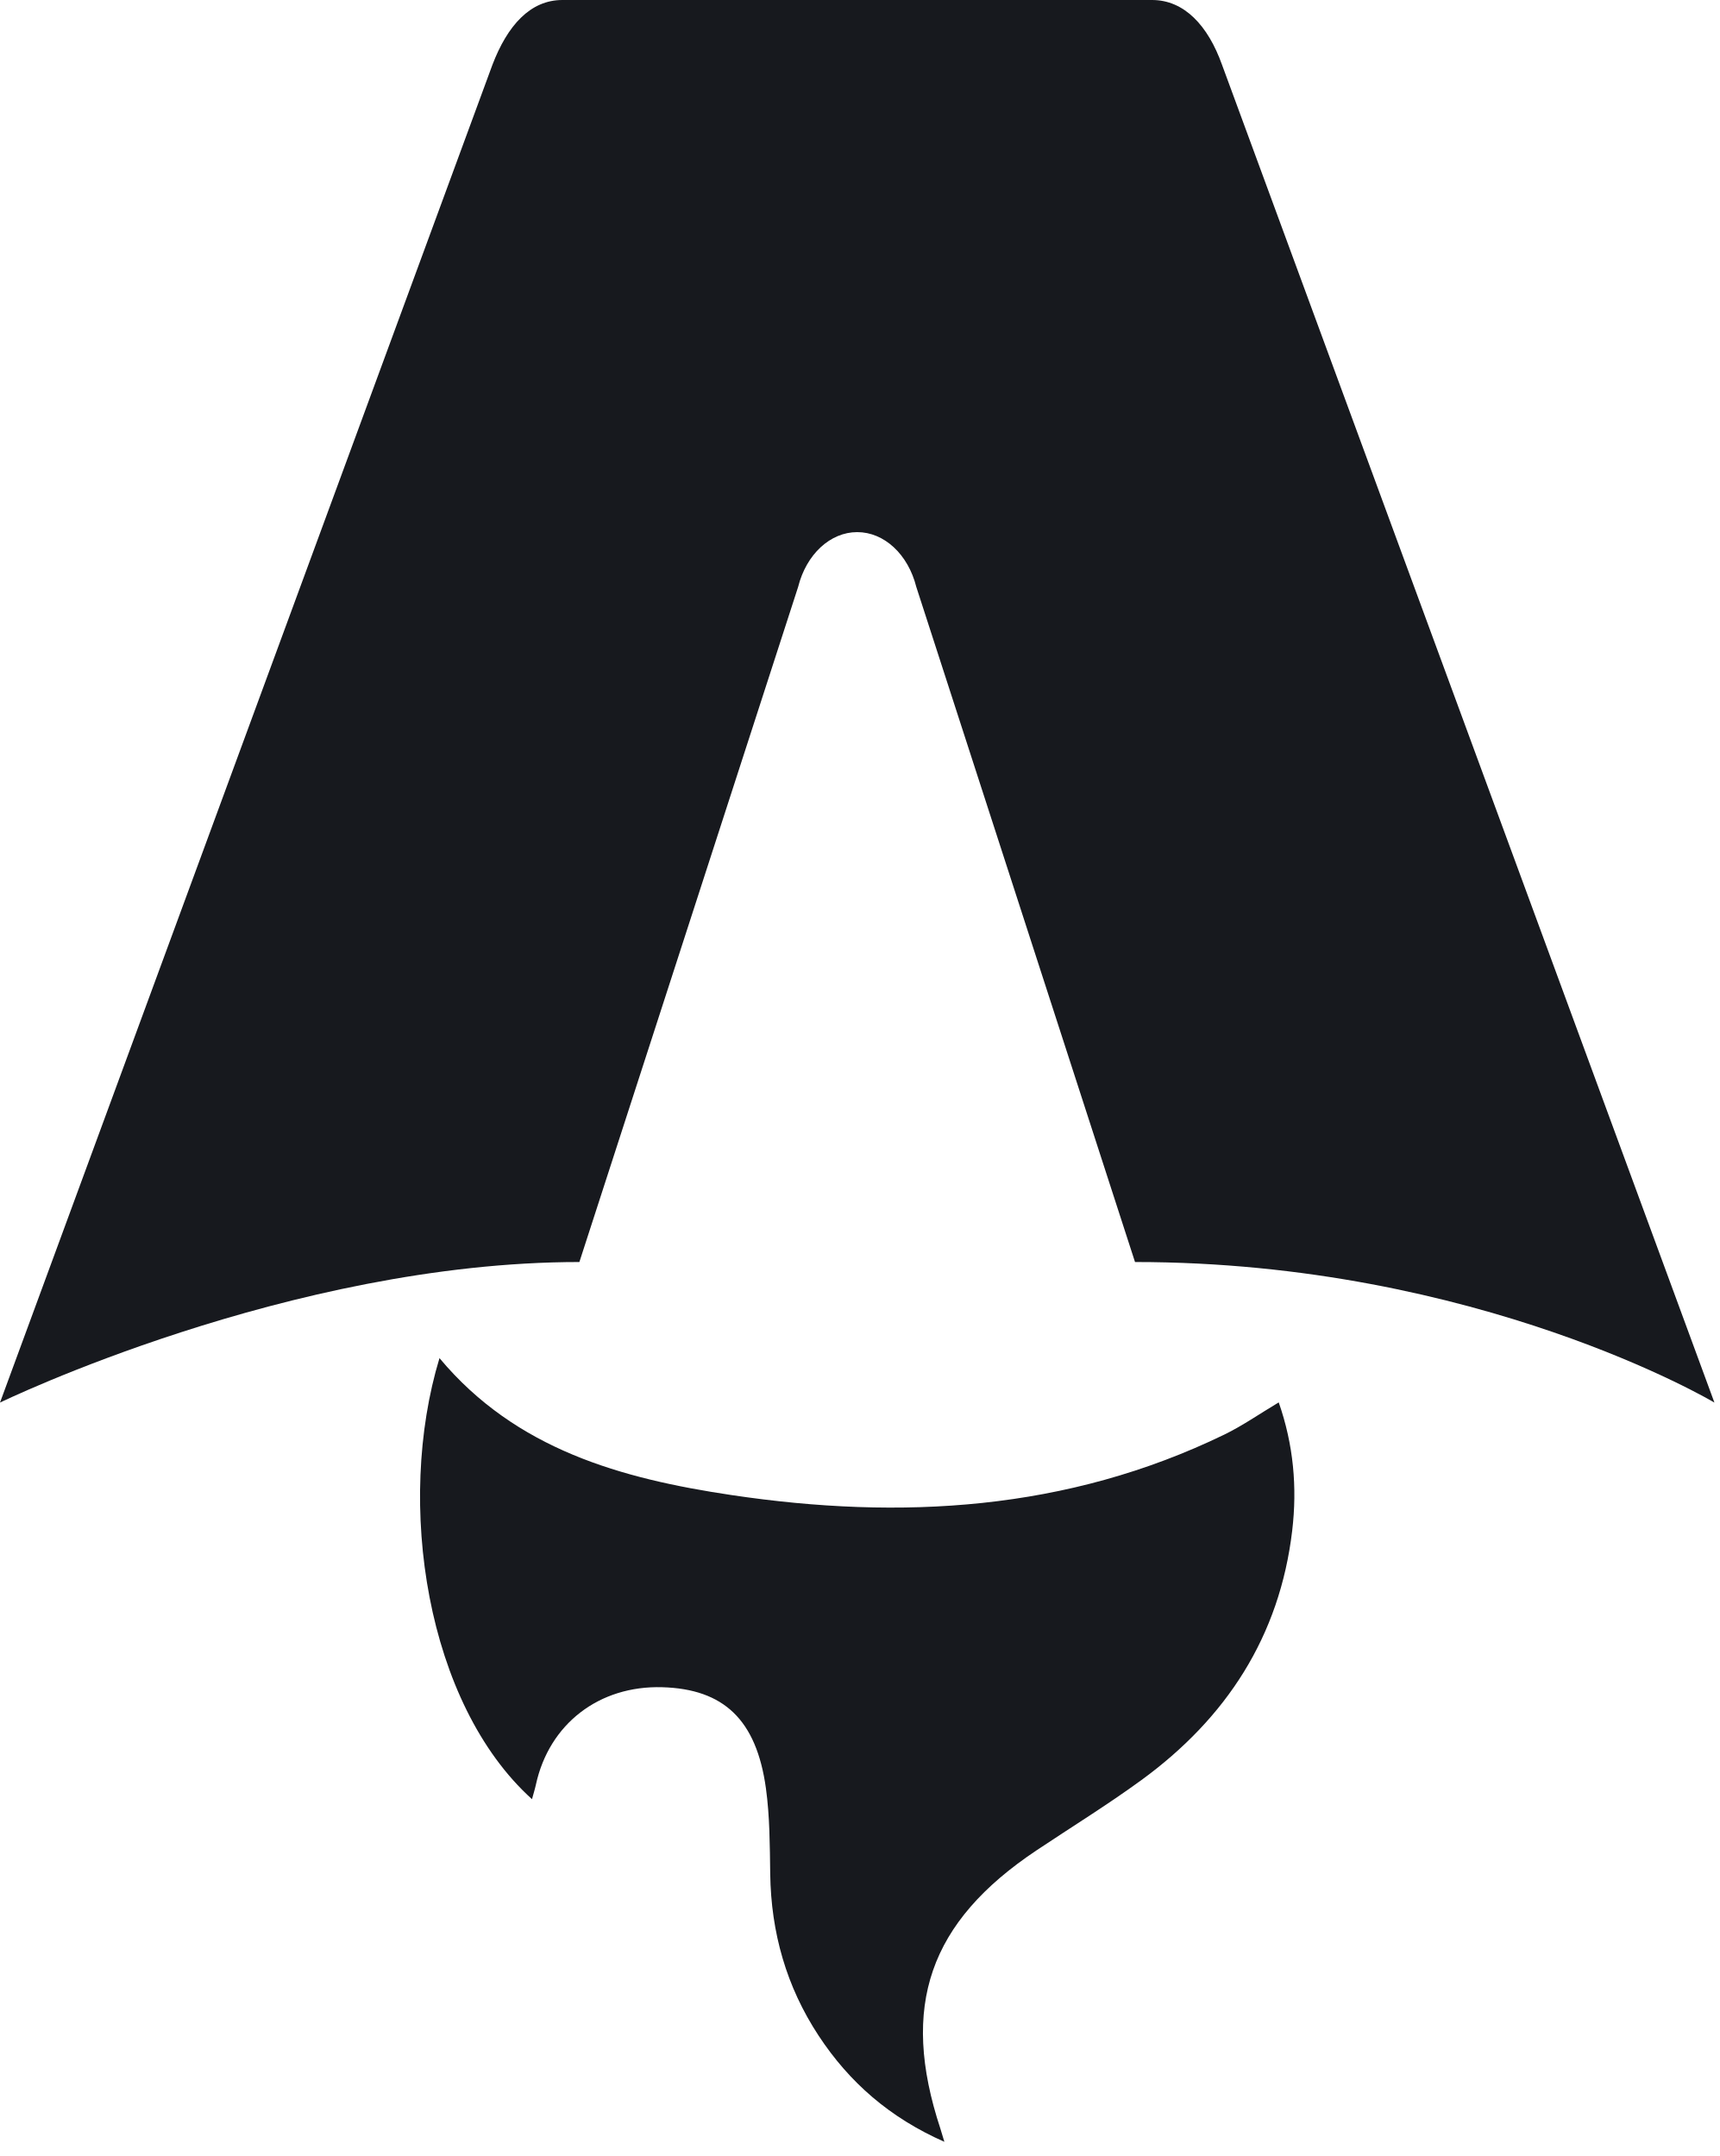
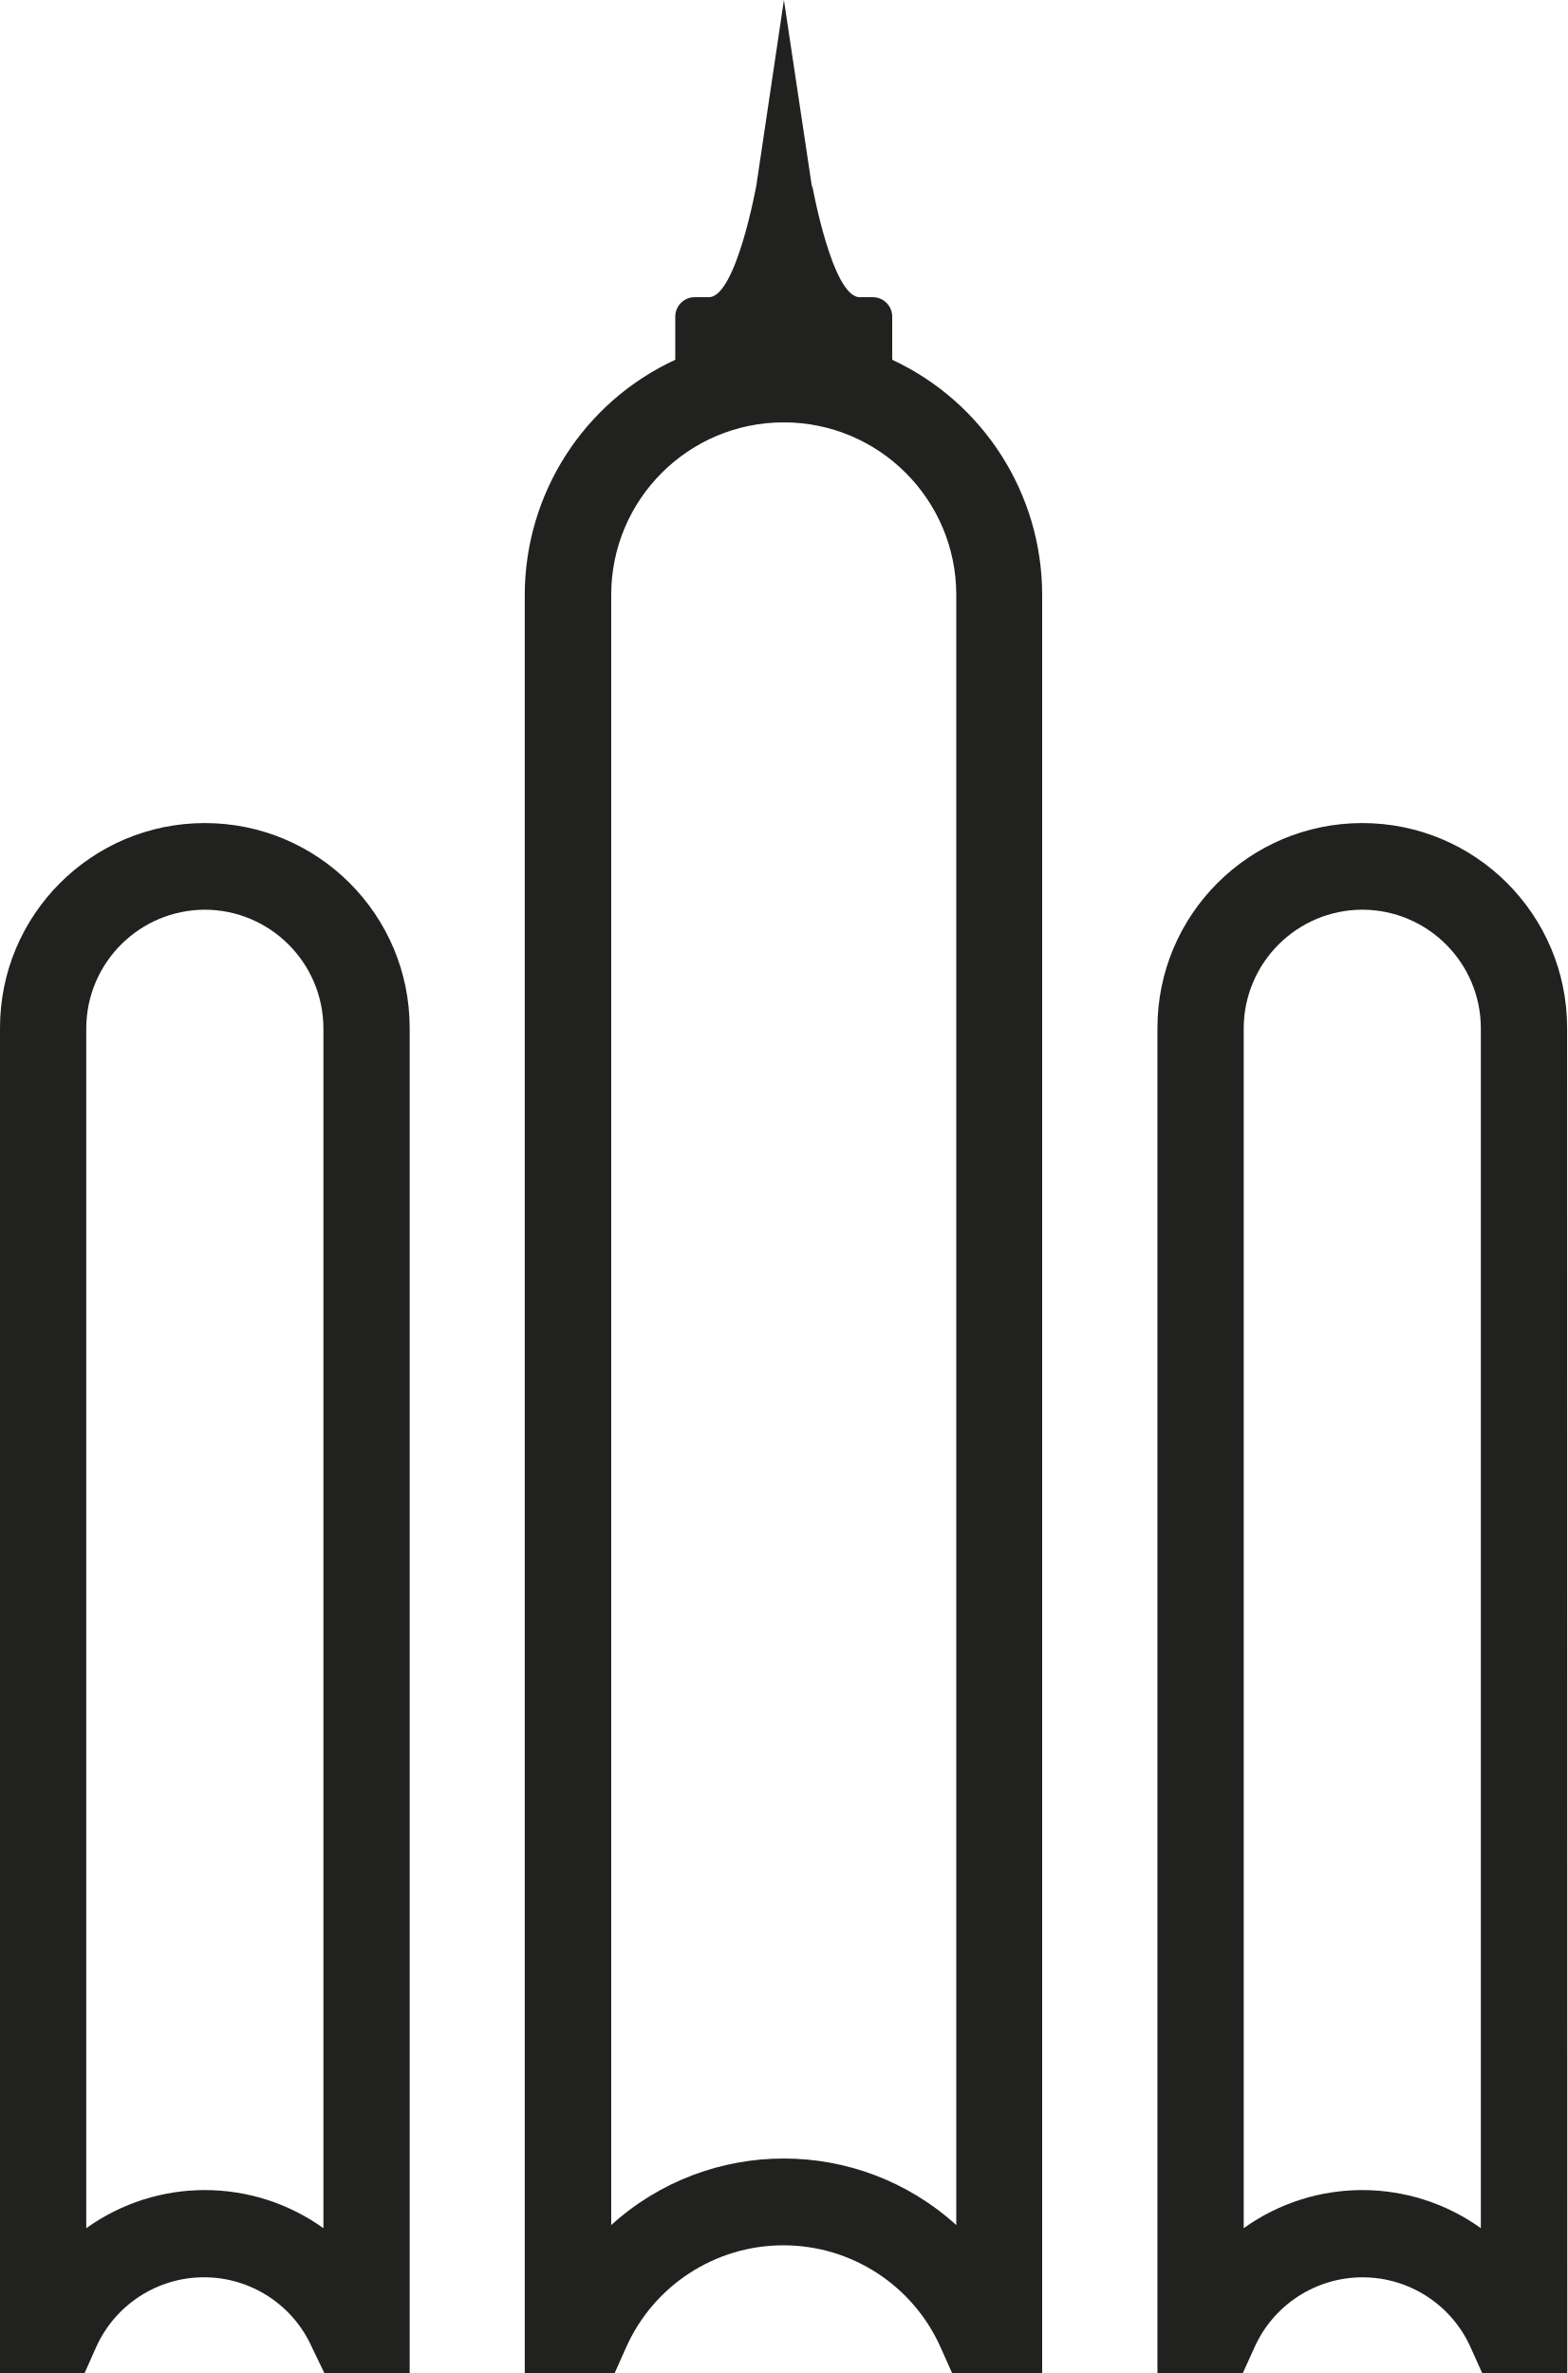
- <svg xmlns="http://www.w3.org/2000/svg" width="63" height="79" viewBox="0 0 63 79" fill="none">
-   <path d="M19.492 65.928C15.617 62.432 14.485 55.086 16.1 49.764C18.9 53.119 22.779 54.182 26.798 54.782C33.001 55.708 39.094 55.362 44.856 52.564C45.516 52.243 46.125 51.817 46.845 51.386C47.386 52.934 47.527 54.497 47.338 56.088C46.879 59.962 44.925 62.954 41.818 65.223C40.575 66.13 39.26 66.941 37.977 67.797C34.035 70.426 32.968 73.51 34.449 77.995C34.485 78.104 34.516 78.213 34.596 78.48C32.583 77.591 31.112 76.296 29.992 74.595C28.809 72.798 28.246 70.811 28.216 68.662C28.201 67.615 28.201 66.56 28.059 65.528C27.711 63.014 26.514 61.888 24.261 61.823C21.948 61.756 20.118 63.167 19.633 65.389C19.596 65.56 19.542 65.728 19.489 65.926L19.492 65.928Z" fill="#17191E" />
-   <path d="M0 51.393C0 51.393 10.598 46.243 21.225 46.243L29.238 21.507C29.538 20.311 30.414 19.498 31.403 19.498C32.392 19.498 33.268 20.311 33.568 21.507L41.58 46.243C54.167 46.243 62.806 51.393 62.806 51.393C62.806 51.393 44.804 2.476 44.769 2.378C44.253 0.931 43.38 0 42.205 0H20.603C19.427 0 18.59 0.931 18.038 2.378C18 2.474 0 51.393 0 51.393Z" fill="#17191E" />
+ <svg xmlns="http://www.w3.org/2000/svg" viewBox="0 0 85.39 129.28">
+   <defs>
+     <style>.cls-1{fill:#21211f;}</style>
+   </defs>
+   <g id="Layer_2" data-name="Layer 2">
+     <g id="Capa_1" data-name="Capa 1">
+       <path id="_Compound_Path_" data-name="&lt;Compound Path&gt;" class="cls-1" d="M85.39,129.28H80.75l-.62-1.38a6.45,6.45,0,0,0-11.79,0l-.63,1.39H63.06V56a11.16,11.16,0,1,1,22.32,0ZM74.23,49.56A6.48,6.48,0,0,0,67.76,56v65.39a11.09,11.09,0,0,1,12.92,0V56A6.47,6.47,0,0,0,74.23,49.56Z" />
+       <path id="_Compound_Path_2" data-name="&lt;Compound Path&gt;" class="cls-1" d="M22.32,129.28H17.67L17,127.89a6.44,6.44,0,0,0-11.77,0l-.62,1.39H0V56a11.16,11.16,0,1,1,22.32,0ZM11.17,49.56A6.48,6.48,0,0,0,4.7,56v65.39a11.09,11.09,0,0,1,12.92,0V56A6.48,6.48,0,0,0,11.17,49.56Z" />
+       <path id="_Compound_Path_3" data-name="&lt;Compound Path&gt;" class="cls-1" d="M48.61,19.6V17.25a1.06,1.06,0,0,0-1.08-1.06h-.69c-1.5,0-2.59-6.1-2.59-6.1l0,.18L42.71,0V0h0V0L41.21,10.09h0s-1.1,6.1-2.59,6.1h-.77a1.06,1.06,0,0,0-1.06,1.06V19.6a14.13,14.13,0,0,0-8.2,12.81v96.87h4.9l.62-1.39a9.38,9.38,0,0,1,17.14,0l.62,1.39h4.91V32.41A14.14,14.14,0,0,0,48.61,19.6ZM52.1,121.22a14,14,0,0,0-18.8,0V32.41a9.4,9.4,0,1,1,18.8,0Z" />
+     </g>
+   </g>
</svg>
